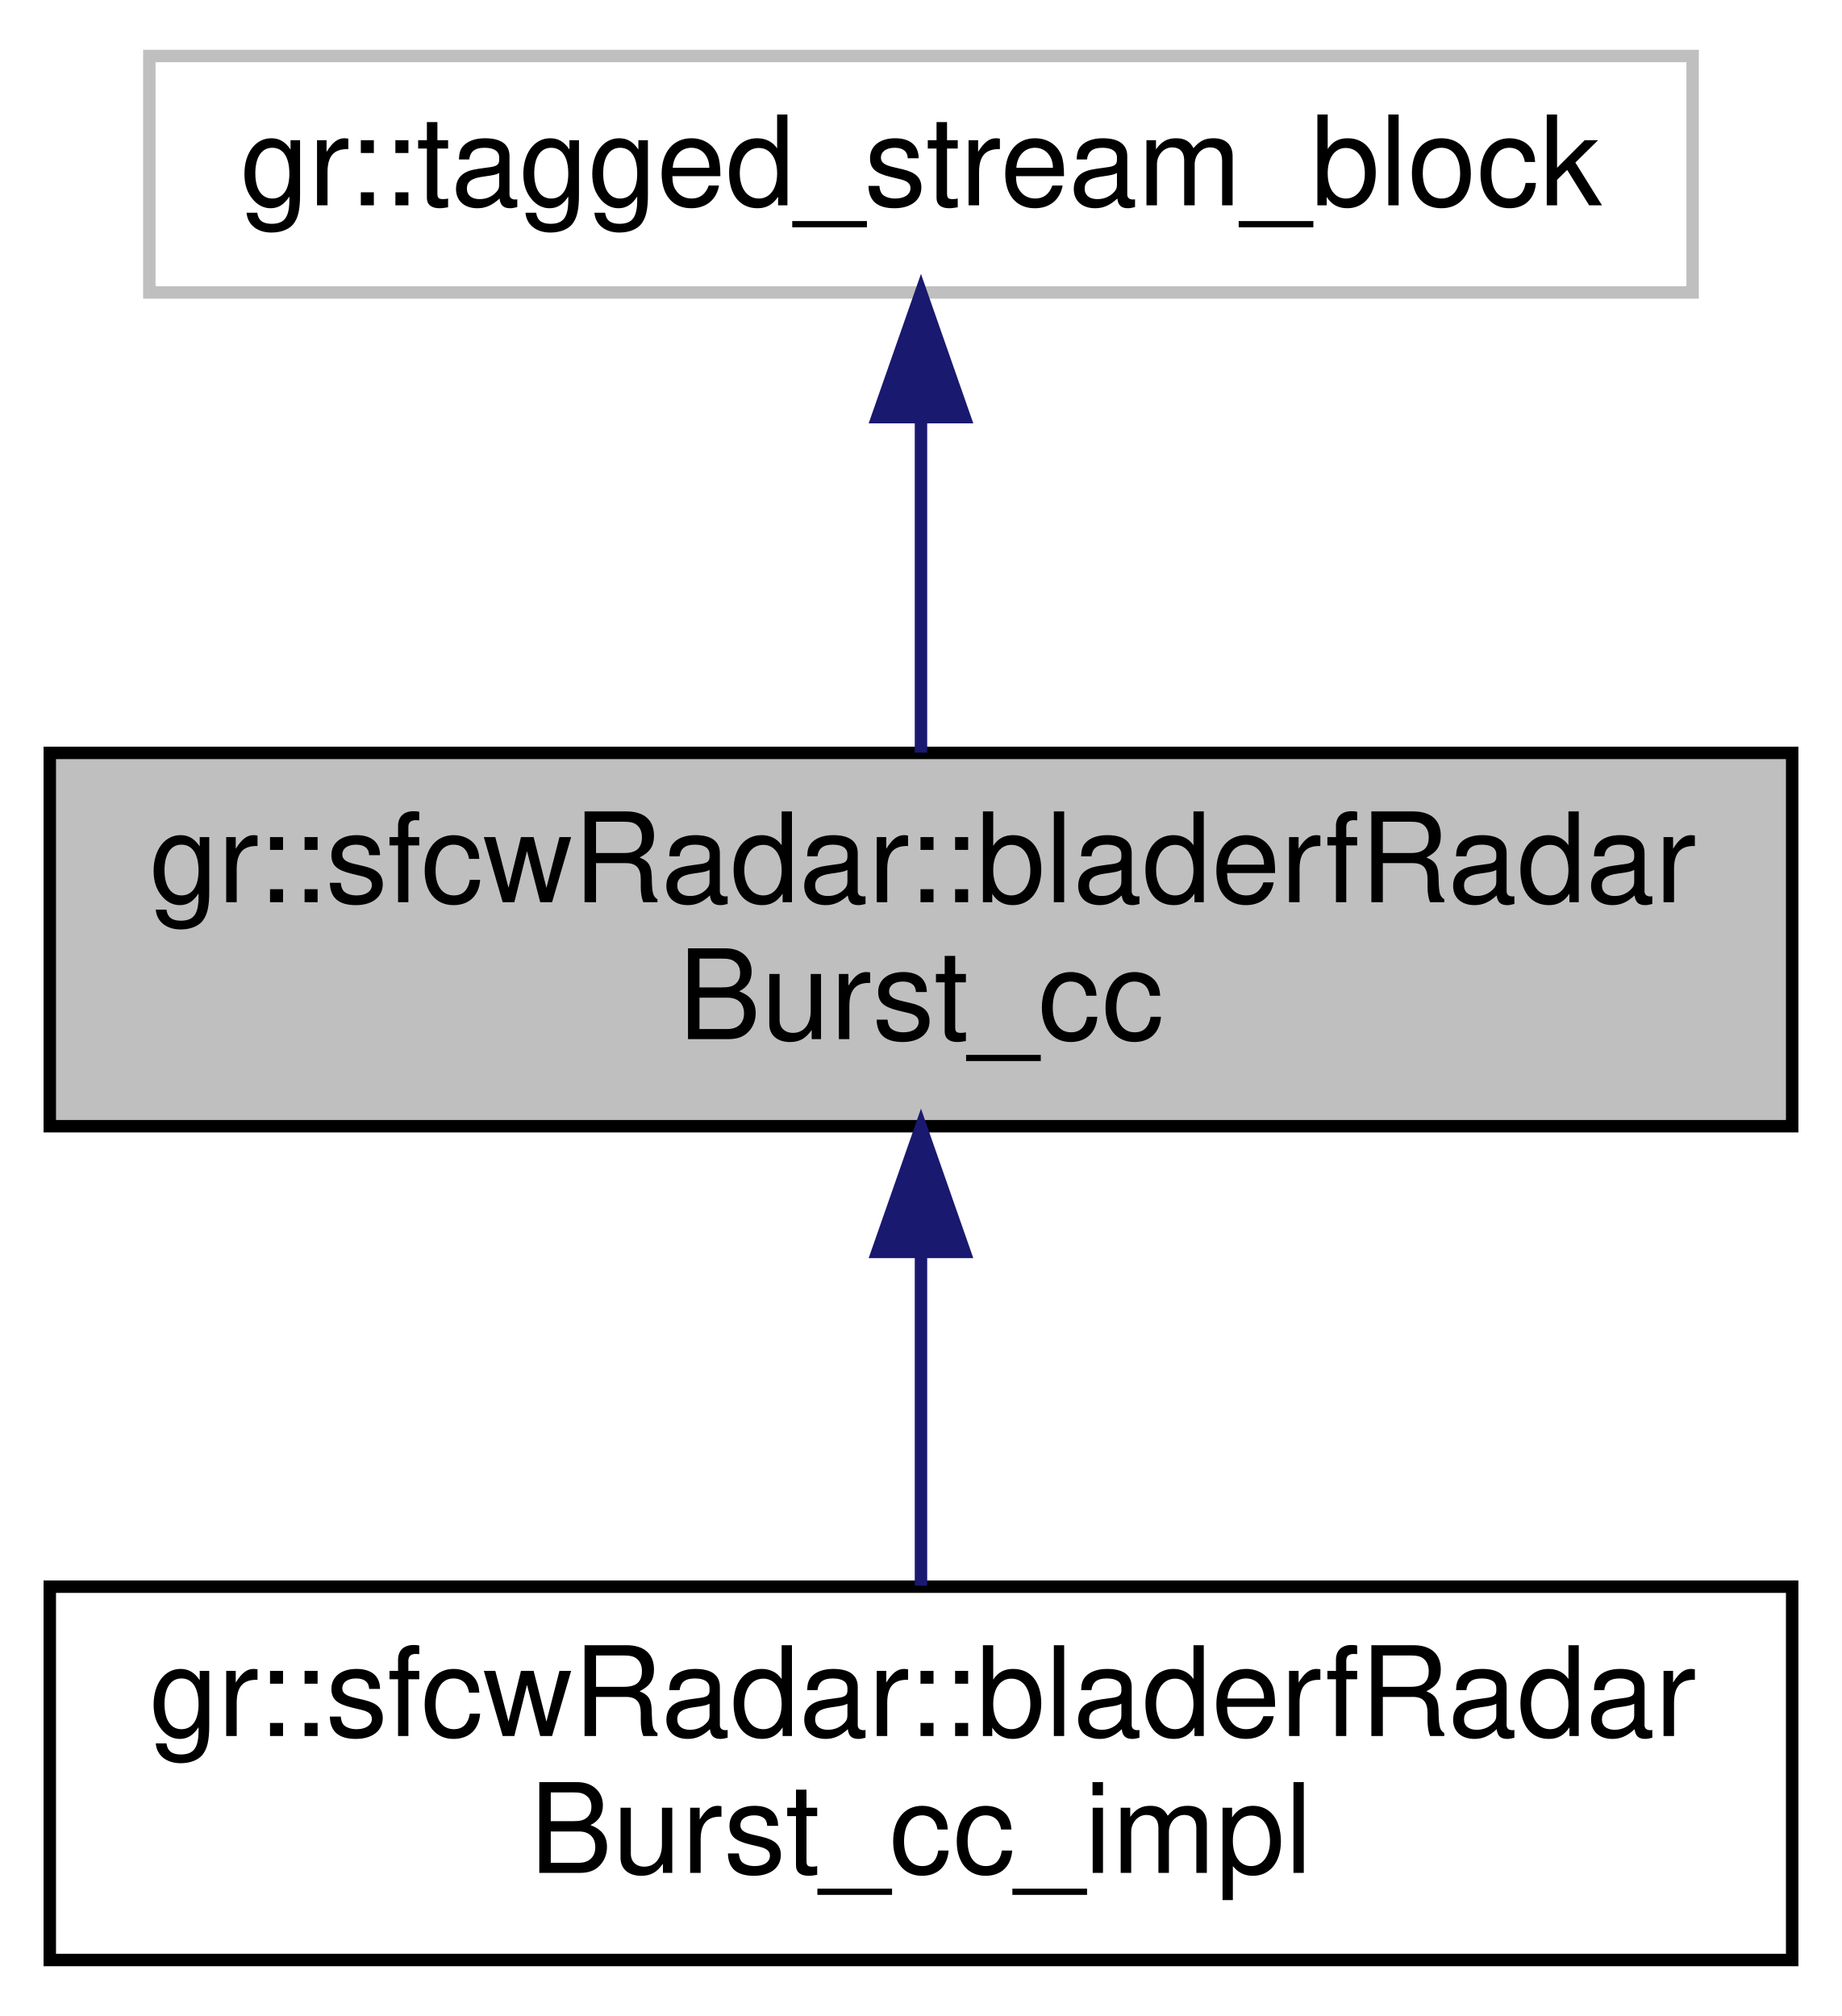
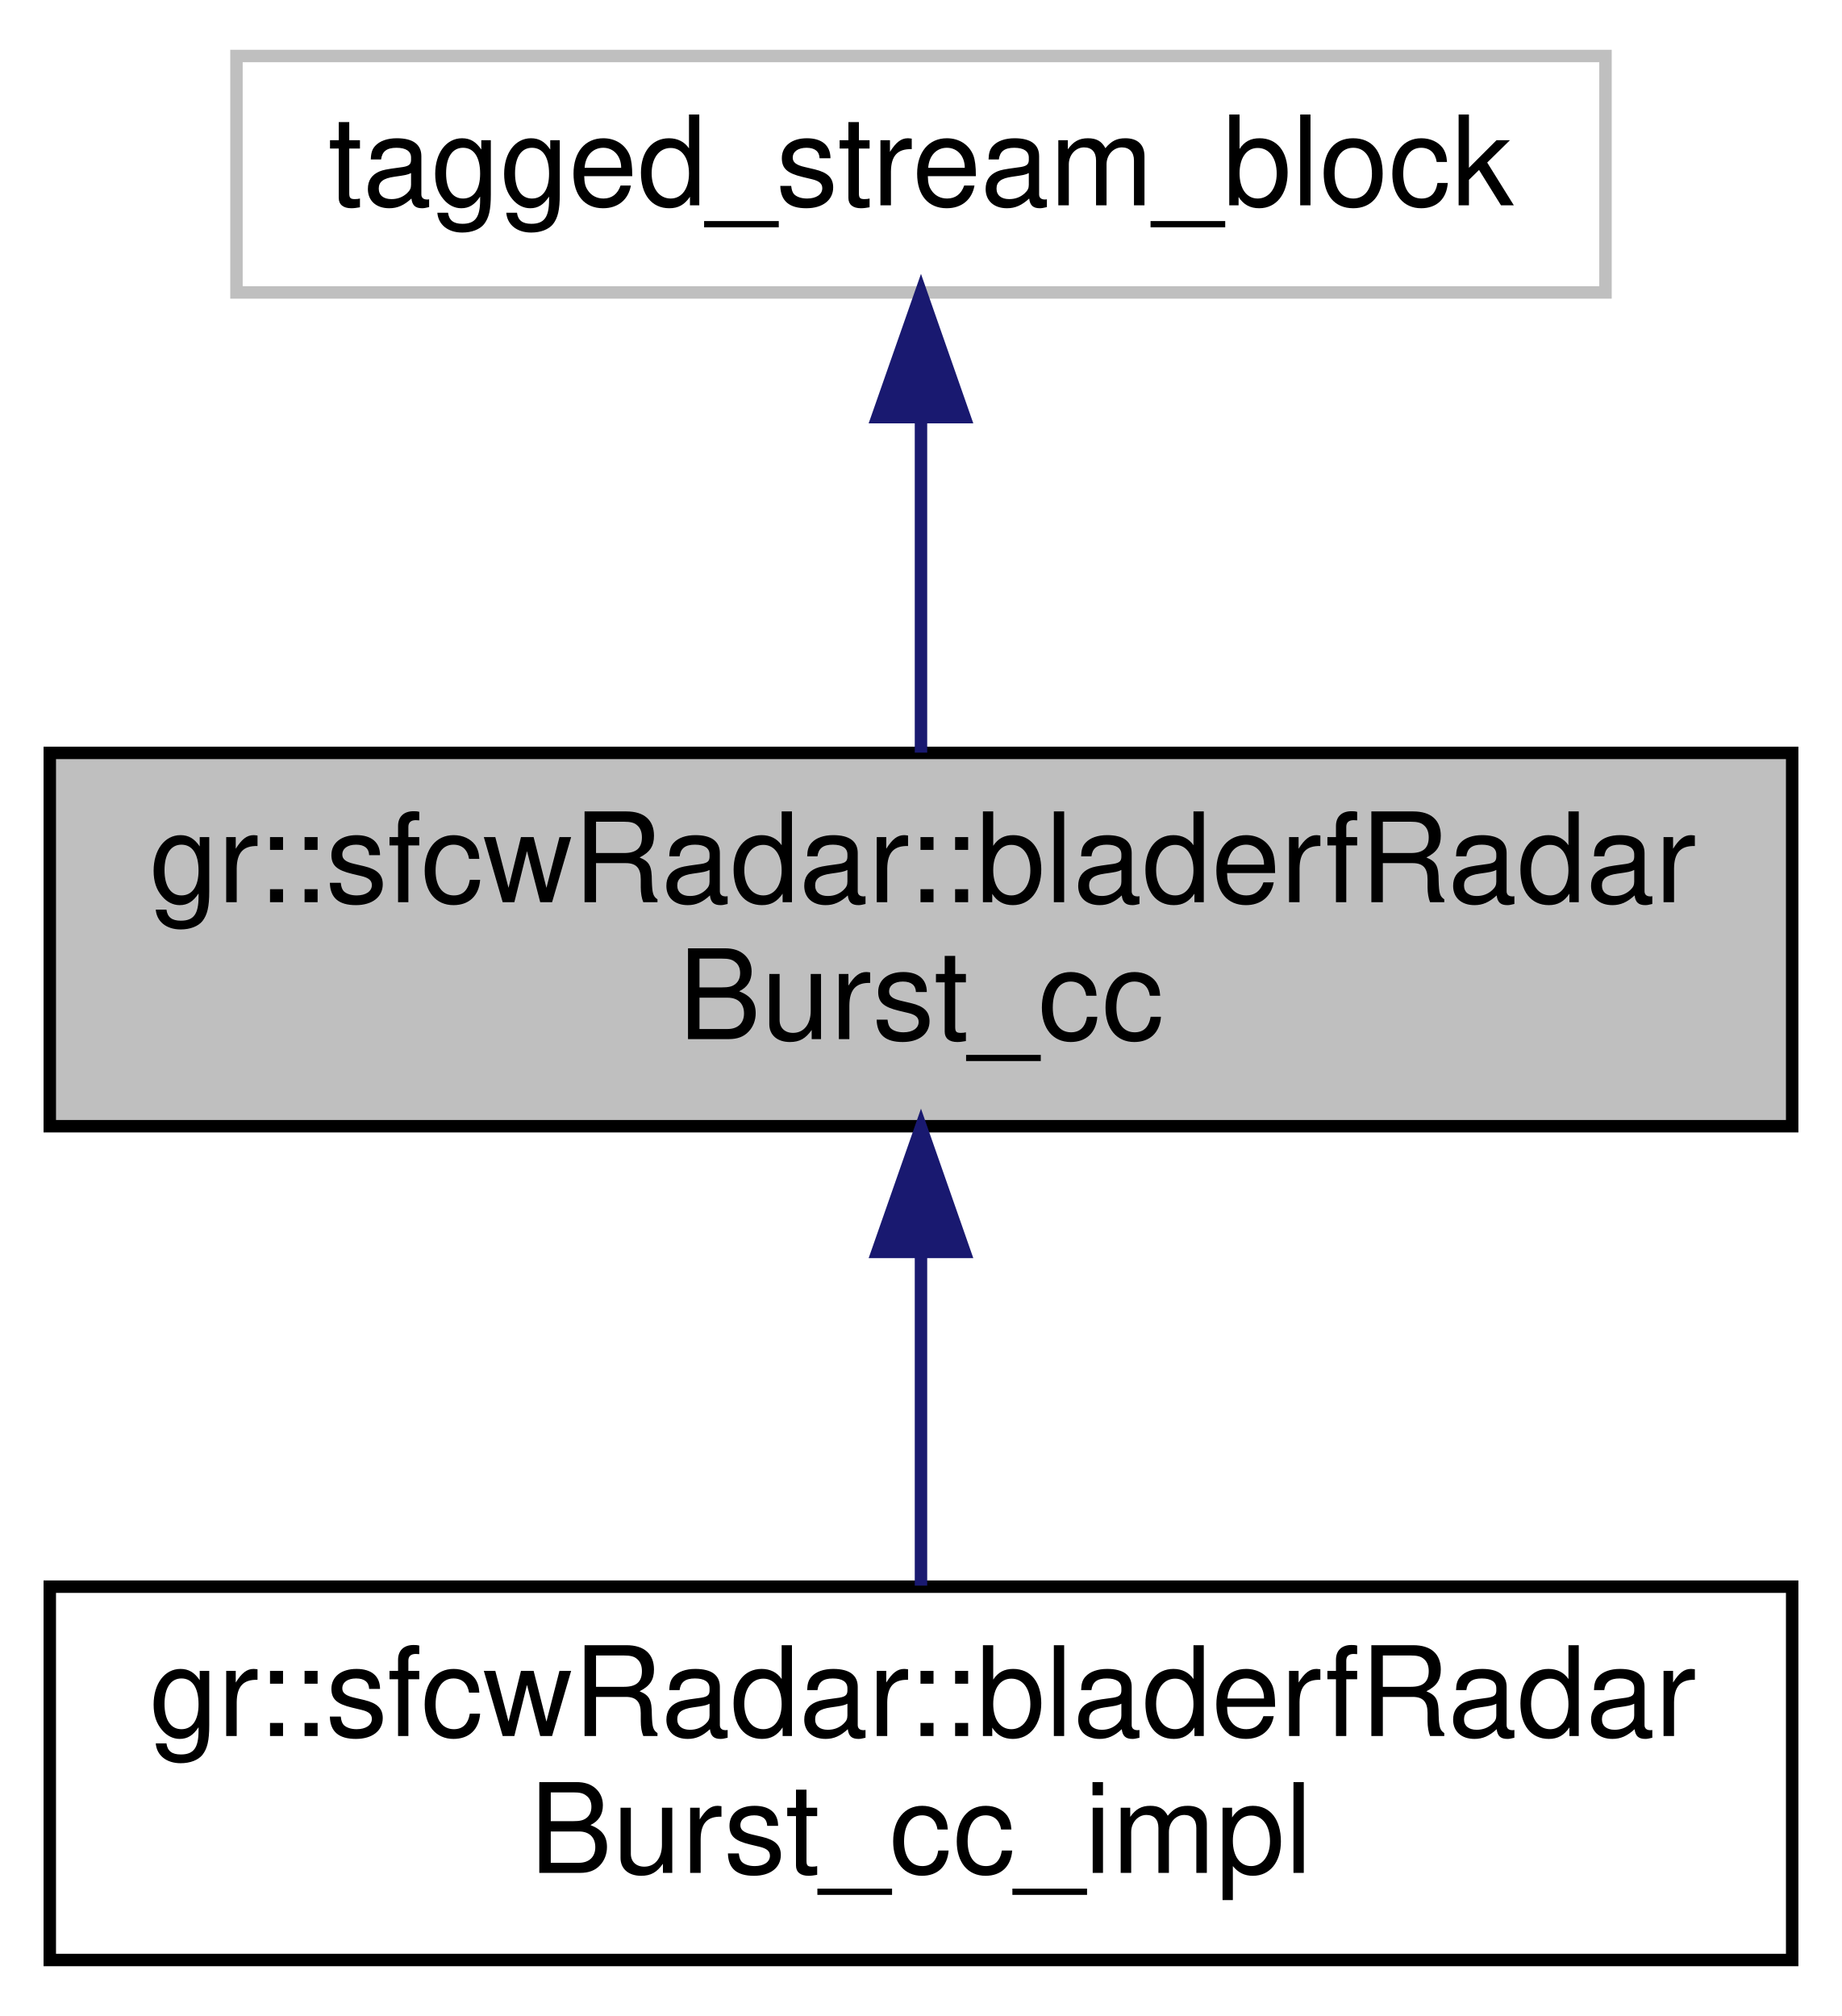
<svg xmlns="http://www.w3.org/2000/svg" xmlns:xlink="http://www.w3.org/1999/xlink" width="148pt" height="162pt" viewBox="0.00 0.00 148.00 162.00">
  <g id="graph0" class="graph" transform="scale(1 1) rotate(0) translate(4 158)">
    <polygon fill="white" stroke="transparent" points="-4,4 -4,-158 144,-158 144,4 -4,4" />
    <g id="node1" class="node">
      <g id="a_node1">
        <a xlink:title="&lt;+description of block+&gt;">
          <polygon fill="#bfbfbf" stroke="black" points="0,-67.5 0,-97.5 140,-97.5 140,-67.5 0,-67.5" />
          <text text-anchor="start" x="8" y="-85.5" font-family="Helvetica,sans-Serif" font-size="10.00">gr::sfcwRadar::bladerfRadar</text>
          <text text-anchor="middle" x="70" y="-74.5" font-family="Helvetica,sans-Serif" font-size="10.00">Burst_cc</text>
        </a>
      </g>
    </g>
    <g id="node3" class="node">
      <g id="a_node3">
        <a xlink:href="classgr_1_1sfcwRadar_1_1bladerfRadarBurst__cc__impl.html" target="_top" xlink:title=" ">
          <polygon fill="white" stroke="black" points="0,-0.5 0,-30.5 140,-30.5 140,-0.5 0,-0.5" />
          <text text-anchor="start" x="8" y="-18.5" font-family="Helvetica,sans-Serif" font-size="10.00">gr::sfcwRadar::bladerfRadar</text>
          <text text-anchor="middle" x="70" y="-7.5" font-family="Helvetica,sans-Serif" font-size="10.00">Burst_cc_impl</text>
        </a>
      </g>
    </g>
    <g id="edge2" class="edge">
      <path fill="none" stroke="midnightblue" d="M70,-57.11C70,-48.15 70,-38.32 70,-30.58" />
      <polygon fill="midnightblue" stroke="midnightblue" points="66.5,-57.4 70,-67.4 73.5,-57.4 66.5,-57.4" />
    </g>
    <g id="node2" class="node">
      <g id="a_node2">
        <a xlink:title=" ">
-           <polygon fill="white" stroke="#bfbfbf" points="8,-134.5 8,-153.5 132,-153.5 132,-134.5 8,-134.5" />
-           <text text-anchor="middle" x="70" y="-141.5" font-family="Helvetica,sans-Serif" font-size="10.00">gr::tagged_stream_block</text>
+           <polygon fill="white" stroke="#bfbfbf" points="15,-134.5 15,-153.5 125,-153.5 125,-134.5 15,-134.5" />
+           <text text-anchor="middle" x="70" y="-141.5" font-family="Helvetica,sans-Serif" font-size="10.00">tagged_stream_block</text>
        </a>
      </g>
    </g>
    <g id="edge1" class="edge">
      <path fill="none" stroke="midnightblue" d="M70,-124.23C70,-115.59 70,-105.5 70,-97.52" />
      <polygon fill="midnightblue" stroke="midnightblue" points="66.5,-124.48 70,-134.48 73.5,-124.48 66.5,-124.48" />
    </g>
  </g>
</svg>
